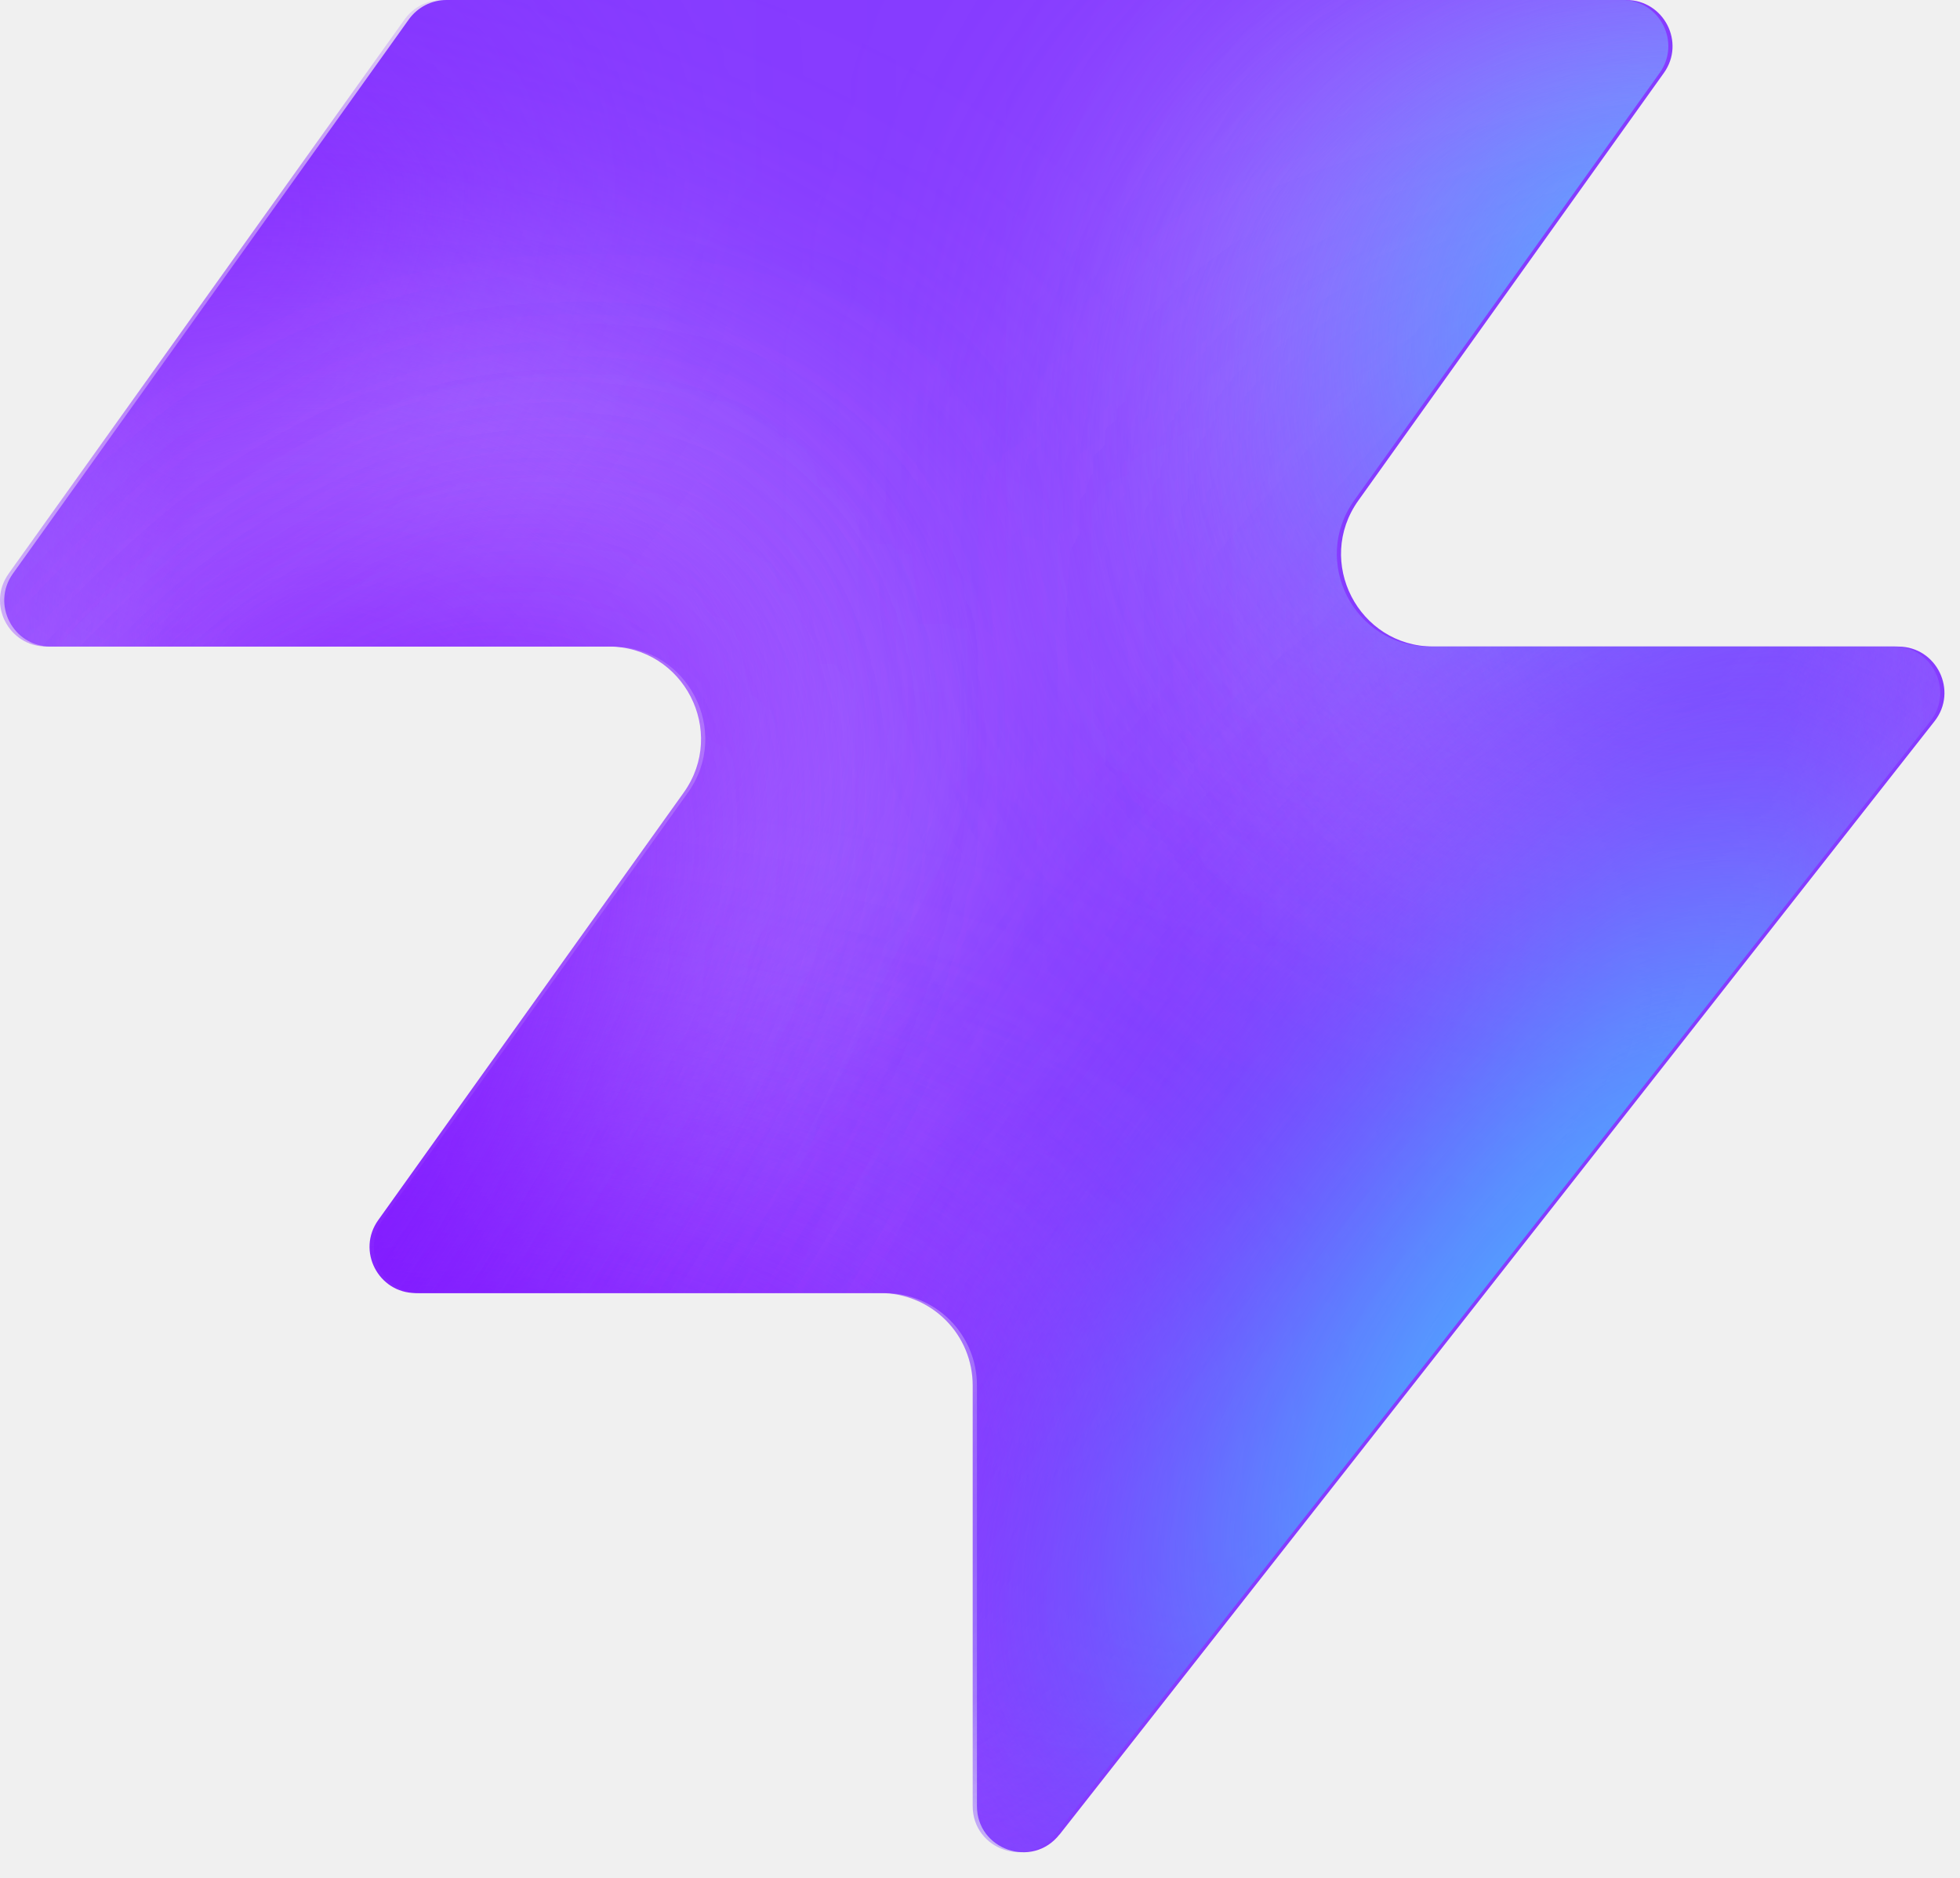
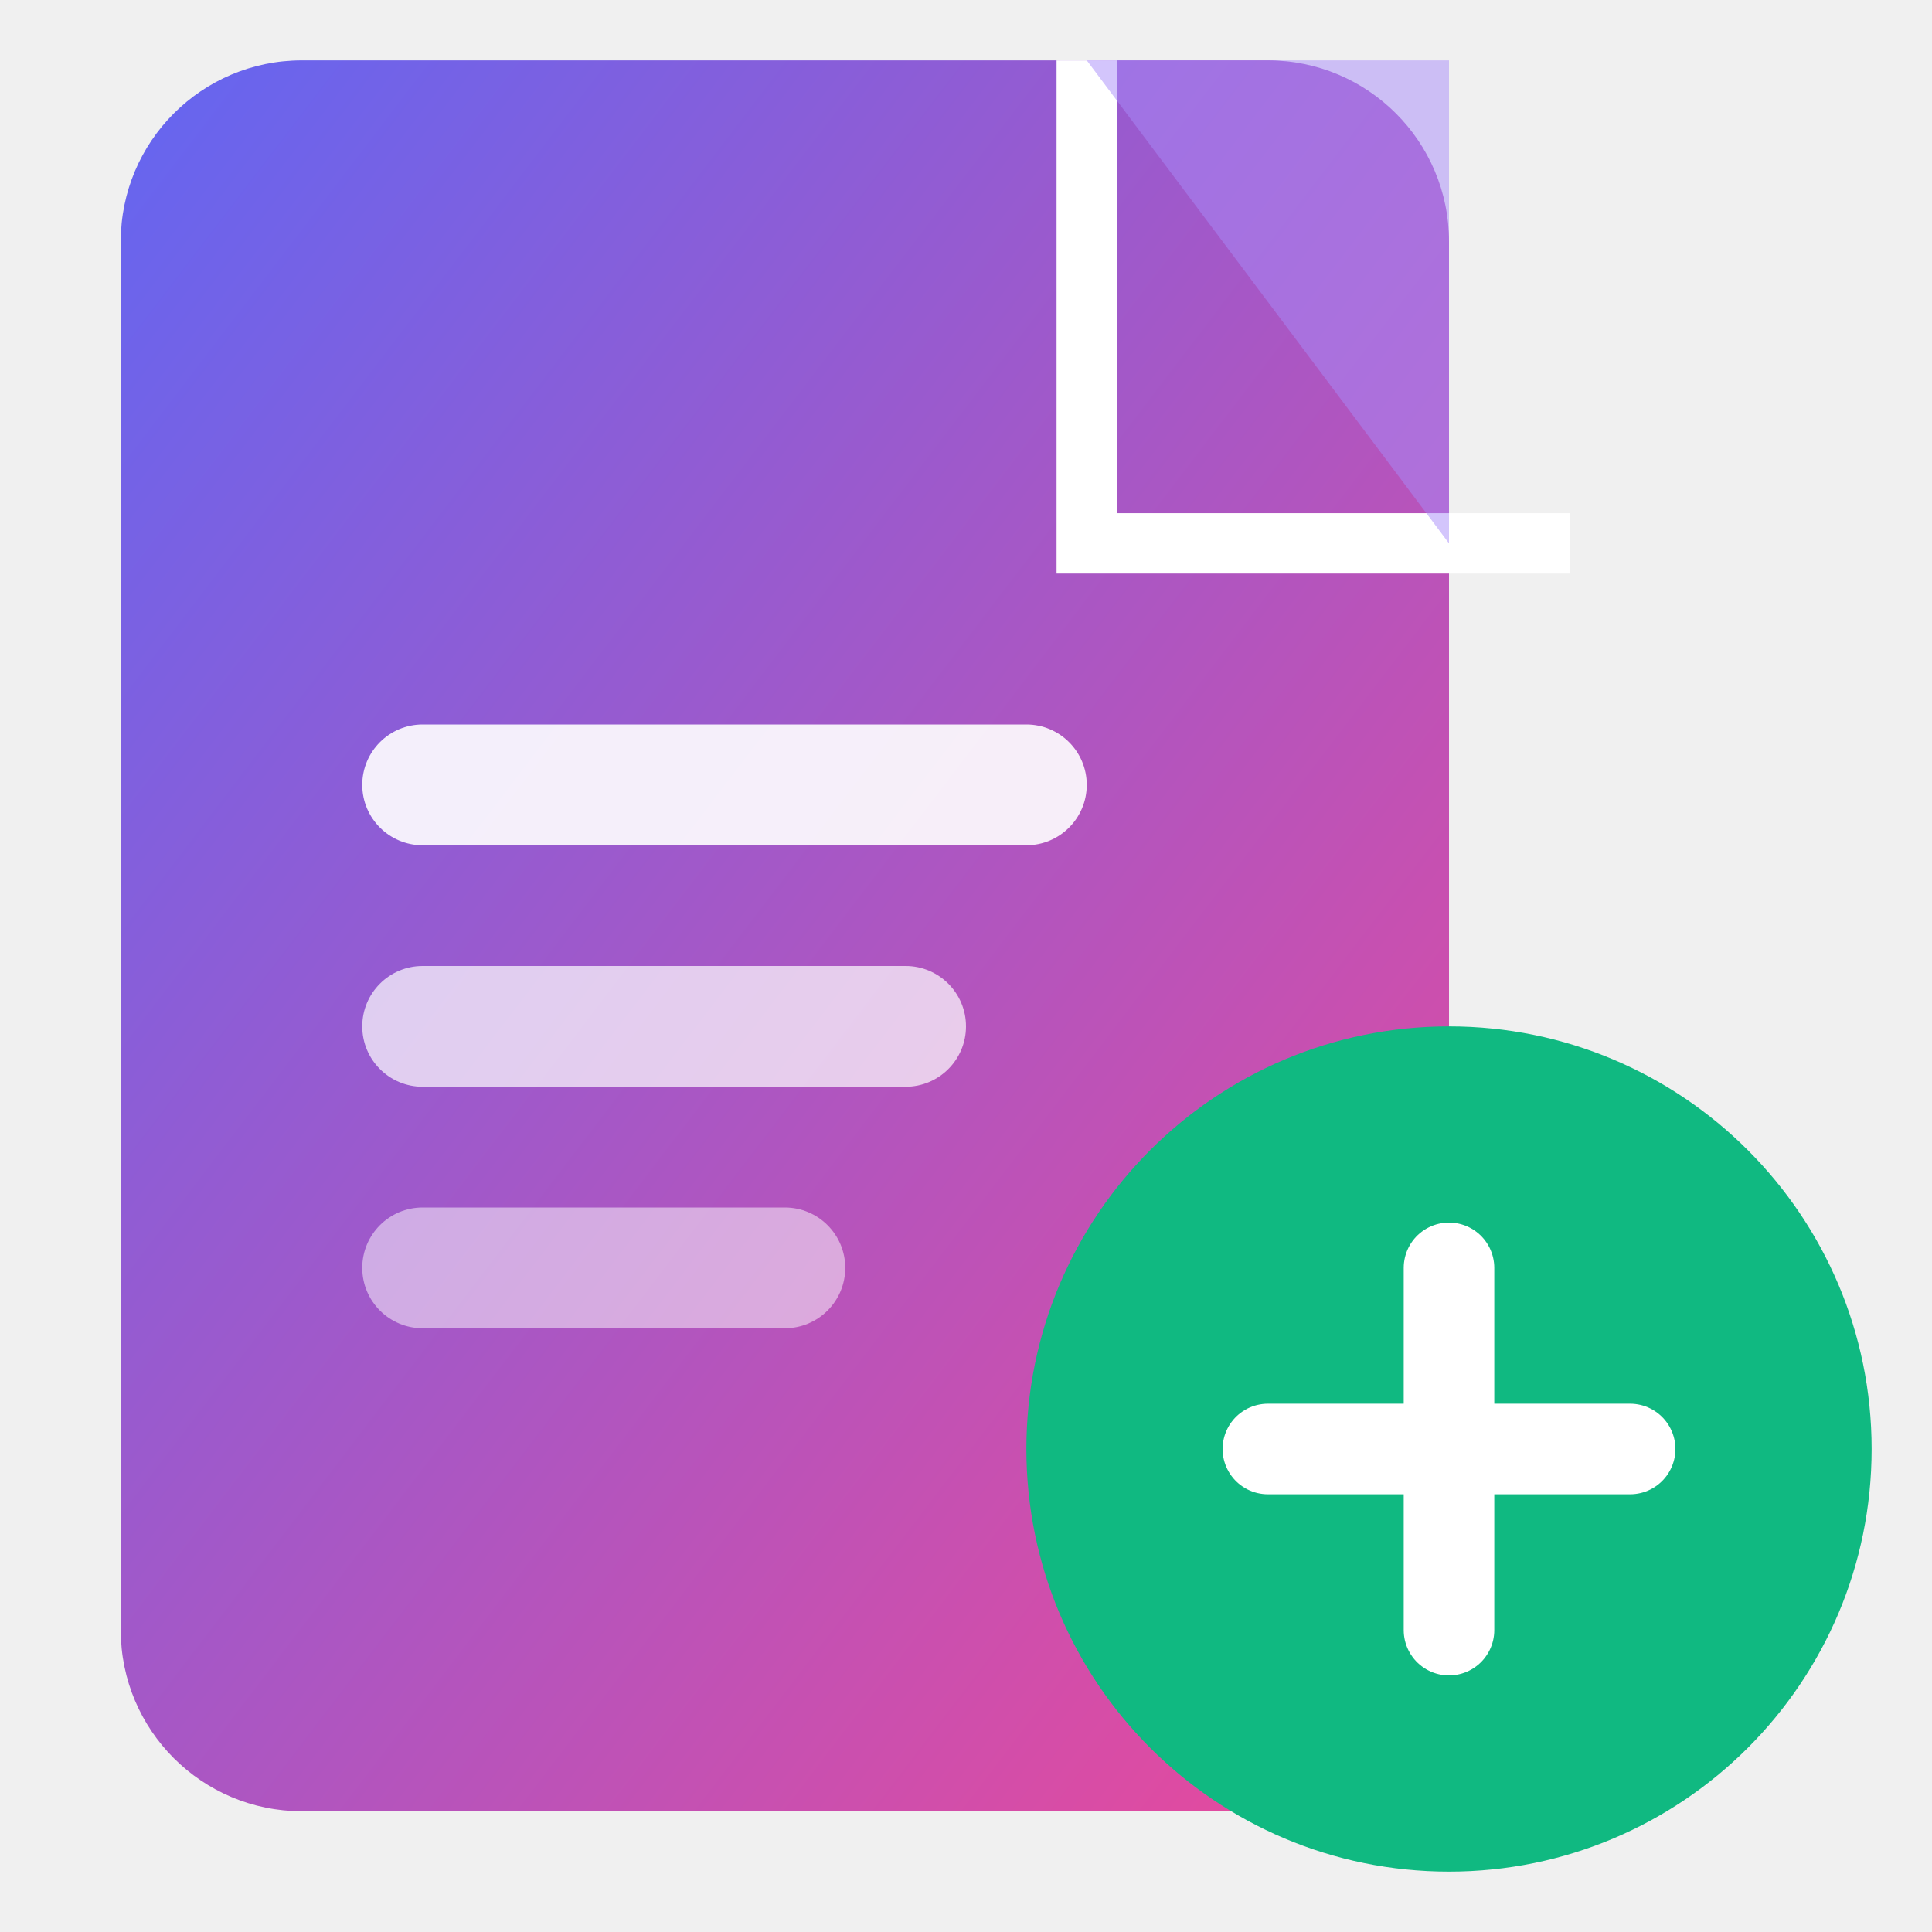
- <svg xmlns="http://www.w3.org/2000/svg" width="48" height="46" fill="none" viewBox="0 0 48 46">
-   <path fill="#863bff" d="M25.946 44.938c-.664.845-2.021.375-2.021-.698V33.937a2.26 2.26 0 0 0-2.262-2.262H10.287c-.92 0-1.456-1.04-.92-1.788l7.48-10.471c1.07-1.497 0-3.578-1.842-3.578H1.237c-.92 0-1.456-1.04-.92-1.788L10.013.474c.214-.297.556-.474.92-.474h28.894c.92 0 1.456 1.04.92 1.788l-7.48 10.471c-1.07 1.498 0 3.579 1.842 3.579h11.377c.943 0 1.473 1.088.89 1.83L25.947 44.94z" style="fill:#863bff;fill:color(display-p3 .525 .23 1);fill-opacity:1" />
-   <mask id="a" width="48" height="46" x="0" y="0" maskUnits="userSpaceOnUse" style="mask-type:alpha">
-     <path fill="#000" d="M25.842 44.938c-.664.844-2.021.375-2.021-.698V33.937a2.26 2.26 0 0 0-2.262-2.262H10.183c-.92 0-1.456-1.04-.92-1.788l7.48-10.471c1.07-1.498 0-3.579-1.842-3.579H1.133c-.92 0-1.456-1.04-.92-1.787L9.91.473c.214-.297.556-.474.92-.474h28.894c.92 0 1.456 1.04.92 1.788l-7.48 10.471c-1.07 1.498 0 3.578 1.842 3.578h11.377c.943 0 1.473 1.088.89 1.832L25.843 44.94z" style="fill:#000;fill-opacity:1" />
-   </mask>
-   <g mask="url(#a)">
-     <g filter="url(#b)">
-       <ellipse cx="5.508" cy="14.704" fill="#ede6ff" rx="5.508" ry="14.704" style="fill:#ede6ff;fill:color(display-p3 .927 .903 1);fill-opacity:1" transform="matrix(.00324 1 1 -.00324 -4.47 31.516)" />
-     </g>
-     <g filter="url(#c)">
-       <ellipse cx="10.399" cy="29.851" fill="#ede6ff" rx="10.399" ry="29.851" style="fill:#ede6ff;fill:color(display-p3 .927 .903 1);fill-opacity:1" transform="matrix(.00324 1 1 -.00324 -39.328 7.883)" />
-     </g>
-     <g filter="url(#d)">
-       <ellipse cx="5.508" cy="30.487" fill="#7e14ff" rx="5.508" ry="30.487" style="fill:#7e14ff;fill:color(display-p3 .492 .077 1);fill-opacity:1" transform="rotate(89.814 -25.913 -14.639)scale(1 -1)" />
-     </g>
-     <g filter="url(#e)">
-       <ellipse cx="5.508" cy="30.599" fill="#7e14ff" rx="5.508" ry="30.599" style="fill:#7e14ff;fill:color(display-p3 .492 .077 1);fill-opacity:1" transform="rotate(89.814 -32.644 -3.334)scale(1 -1)" />
-     </g>
-     <g filter="url(#f)">
-       <ellipse cx="5.508" cy="30.599" fill="#7e14ff" rx="5.508" ry="30.599" style="fill:#7e14ff;fill:color(display-p3 .492 .077 1);fill-opacity:1" transform="matrix(.00324 1 1 -.00324 -34.34 30.47)" />
-     </g>
-     <g filter="url(#g)">
-       <ellipse cx="14.072" cy="22.078" fill="#ede6ff" rx="14.072" ry="22.078" style="fill:#ede6ff;fill:color(display-p3 .927 .903 1);fill-opacity:1" transform="rotate(93.35 24.506 48.493)scale(-1 1)" />
-     </g>
-     <g filter="url(#h)">
-       <ellipse cx="3.47" cy="21.501" fill="#7e14ff" rx="3.47" ry="21.501" style="fill:#7e14ff;fill:color(display-p3 .492 .077 1);fill-opacity:1" transform="rotate(89.009 28.708 47.59)scale(-1 1)" />
-     </g>
-     <g filter="url(#i)">
-       <ellipse cx="3.47" cy="21.501" fill="#7e14ff" rx="3.47" ry="21.501" style="fill:#7e14ff;fill:color(display-p3 .492 .077 1);fill-opacity:1" transform="rotate(89.009 28.708 47.59)scale(-1 1)" />
-     </g>
-     <g filter="url(#j)">
-       <ellipse cx=".387" cy="8.972" fill="#7e14ff" rx="4.407" ry="29.108" style="fill:#7e14ff;fill:color(display-p3 .492 .077 1);fill-opacity:1" transform="rotate(39.51 .387 8.972)" />
-     </g>
-     <g filter="url(#k)">
-       <ellipse cx="47.523" cy="-6.092" fill="#7e14ff" rx="4.407" ry="29.108" style="fill:#7e14ff;fill:color(display-p3 .492 .077 1);fill-opacity:1" transform="rotate(37.892 47.523 -6.092)" />
-     </g>
-     <g filter="url(#l)">
-       <ellipse cx="41.412" cy="6.333" fill="#47bfff" rx="5.971" ry="9.665" style="fill:#47bfff;fill:color(display-p3 .28 .748 1);fill-opacity:1" transform="rotate(37.892 41.412 6.333)" />
-     </g>
-     <g filter="url(#m)">
-       <ellipse cx="-1.879" cy="38.332" fill="#7e14ff" rx="4.407" ry="29.108" style="fill:#7e14ff;fill:color(display-p3 .492 .077 1);fill-opacity:1" transform="rotate(37.892 -1.88 38.332)" />
-     </g>
-     <g filter="url(#n)">
-       <ellipse cx="-1.879" cy="38.332" fill="#7e14ff" rx="4.407" ry="29.108" style="fill:#7e14ff;fill:color(display-p3 .492 .077 1);fill-opacity:1" transform="rotate(37.892 -1.88 38.332)" />
-     </g>
-     <g filter="url(#o)">
-       <ellipse cx="35.651" cy="29.907" fill="#7e14ff" rx="4.407" ry="29.108" style="fill:#7e14ff;fill:color(display-p3 .492 .077 1);fill-opacity:1" transform="rotate(37.892 35.651 29.907)" />
-     </g>
-     <g filter="url(#p)">
-       <ellipse cx="38.418" cy="32.4" fill="#47bfff" rx="5.971" ry="15.297" style="fill:#47bfff;fill:color(display-p3 .28 .748 1);fill-opacity:1" transform="rotate(37.892 38.418 32.4)" />
-     </g>
-   </g>
+ <svg xmlns="http://www.w3.org/2000/svg" viewBox="0 0 64 64">
  <defs>
-     <filter id="b" width="60.045" height="41.654" x="-19.77" y="16.149" color-interpolation-filters="sRGB" filterUnits="userSpaceOnUse">
-       <feFlood flood-opacity="0" result="BackgroundImageFix" />
-       <feBlend in="SourceGraphic" in2="BackgroundImageFix" result="shape" />
-       <feGaussianBlur result="effect1_foregroundBlur_2002_17158" stdDeviation="7.659" />
-     </filter>
-     <filter id="c" width="90.34" height="51.437" x="-54.613" y="-7.533" color-interpolation-filters="sRGB" filterUnits="userSpaceOnUse">
-       <feFlood flood-opacity="0" result="BackgroundImageFix" />
-       <feBlend in="SourceGraphic" in2="BackgroundImageFix" result="shape" />
-       <feGaussianBlur result="effect1_foregroundBlur_2002_17158" stdDeviation="7.659" />
-     </filter>
-     <filter id="d" width="79.355" height="29.4" x="-49.64" y="2.03" color-interpolation-filters="sRGB" filterUnits="userSpaceOnUse">
-       <feFlood flood-opacity="0" result="BackgroundImageFix" />
-       <feBlend in="SourceGraphic" in2="BackgroundImageFix" result="shape" />
-       <feGaussianBlur result="effect1_foregroundBlur_2002_17158" stdDeviation="4.596" />
-     </filter>
-     <filter id="e" width="79.579" height="29.4" x="-45.045" y="20.029" color-interpolation-filters="sRGB" filterUnits="userSpaceOnUse">
-       <feFlood flood-opacity="0" result="BackgroundImageFix" />
-       <feBlend in="SourceGraphic" in2="BackgroundImageFix" result="shape" />
-       <feGaussianBlur result="effect1_foregroundBlur_2002_17158" stdDeviation="4.596" />
-     </filter>
-     <filter id="f" width="79.579" height="29.4" x="-43.513" y="21.178" color-interpolation-filters="sRGB" filterUnits="userSpaceOnUse">
-       <feFlood flood-opacity="0" result="BackgroundImageFix" />
-       <feBlend in="SourceGraphic" in2="BackgroundImageFix" result="shape" />
-       <feGaussianBlur result="effect1_foregroundBlur_2002_17158" stdDeviation="4.596" />
-     </filter>
-     <filter id="g" width="74.749" height="58.852" x="15.756" y="-17.901" color-interpolation-filters="sRGB" filterUnits="userSpaceOnUse">
-       <feFlood flood-opacity="0" result="BackgroundImageFix" />
-       <feBlend in="SourceGraphic" in2="BackgroundImageFix" result="shape" />
-       <feGaussianBlur result="effect1_foregroundBlur_2002_17158" stdDeviation="7.659" />
-     </filter>
-     <filter id="h" width="61.377" height="25.362" x="23.548" y="2.284" color-interpolation-filters="sRGB" filterUnits="userSpaceOnUse">
-       <feFlood flood-opacity="0" result="BackgroundImageFix" />
-       <feBlend in="SourceGraphic" in2="BackgroundImageFix" result="shape" />
-       <feGaussianBlur result="effect1_foregroundBlur_2002_17158" stdDeviation="4.596" />
-     </filter>
-     <filter id="i" width="61.377" height="25.362" x="23.548" y="2.284" color-interpolation-filters="sRGB" filterUnits="userSpaceOnUse">
-       <feFlood flood-opacity="0" result="BackgroundImageFix" />
-       <feBlend in="SourceGraphic" in2="BackgroundImageFix" result="shape" />
-       <feGaussianBlur result="effect1_foregroundBlur_2002_17158" stdDeviation="4.596" />
-     </filter>
-     <filter id="j" width="56.045" height="63.649" x="-27.636" y="-22.853" color-interpolation-filters="sRGB" filterUnits="userSpaceOnUse">
-       <feFlood flood-opacity="0" result="BackgroundImageFix" />
-       <feBlend in="SourceGraphic" in2="BackgroundImageFix" result="shape" />
-       <feGaussianBlur result="effect1_foregroundBlur_2002_17158" stdDeviation="4.596" />
-     </filter>
-     <filter id="k" width="54.814" height="64.646" x="20.116" y="-38.415" color-interpolation-filters="sRGB" filterUnits="userSpaceOnUse">
-       <feFlood flood-opacity="0" result="BackgroundImageFix" />
-       <feBlend in="SourceGraphic" in2="BackgroundImageFix" result="shape" />
-       <feGaussianBlur result="effect1_foregroundBlur_2002_17158" stdDeviation="4.596" />
-     </filter>
-     <filter id="l" width="33.541" height="35.313" x="24.641" y="-11.323" color-interpolation-filters="sRGB" filterUnits="userSpaceOnUse">
-       <feFlood flood-opacity="0" result="BackgroundImageFix" />
-       <feBlend in="SourceGraphic" in2="BackgroundImageFix" result="shape" />
-       <feGaussianBlur result="effect1_foregroundBlur_2002_17158" stdDeviation="4.596" />
-     </filter>
-     <filter id="m" width="54.814" height="64.646" x="-29.286" y="6.009" color-interpolation-filters="sRGB" filterUnits="userSpaceOnUse">
-       <feFlood flood-opacity="0" result="BackgroundImageFix" />
-       <feBlend in="SourceGraphic" in2="BackgroundImageFix" result="shape" />
-       <feGaussianBlur result="effect1_foregroundBlur_2002_17158" stdDeviation="4.596" />
-     </filter>
-     <filter id="n" width="54.814" height="64.646" x="-29.286" y="6.009" color-interpolation-filters="sRGB" filterUnits="userSpaceOnUse">
-       <feFlood flood-opacity="0" result="BackgroundImageFix" />
-       <feBlend in="SourceGraphic" in2="BackgroundImageFix" result="shape" />
-       <feGaussianBlur result="effect1_foregroundBlur_2002_17158" stdDeviation="4.596" />
-     </filter>
-     <filter id="o" width="54.814" height="64.646" x="8.244" y="-2.416" color-interpolation-filters="sRGB" filterUnits="userSpaceOnUse">
-       <feFlood flood-opacity="0" result="BackgroundImageFix" />
-       <feBlend in="SourceGraphic" in2="BackgroundImageFix" result="shape" />
-       <feGaussianBlur result="effect1_foregroundBlur_2002_17158" stdDeviation="4.596" />
-     </filter>
-     <filter id="p" width="39.409" height="43.623" x="18.713" y="10.588" color-interpolation-filters="sRGB" filterUnits="userSpaceOnUse">
-       <feFlood flood-opacity="0" result="BackgroundImageFix" />
-       <feBlend in="SourceGraphic" in2="BackgroundImageFix" result="shape" />
-       <feGaussianBlur result="effect1_foregroundBlur_2002_17158" stdDeviation="4.596" />
-     </filter>
+     <linearGradient id="g" x1="0%" y1="0%" x2="100%" y2="100%">
+       <stop offset="0%" style="stop-color:#6366f1" />
+       <stop offset="100%" style="stop-color:#ec4899" />
+     </linearGradient>
  </defs>
+   <rect x="4" y="2" width="44" height="58" rx="6" fill="url(#g)" />
+   <path d="M36 2v16h16" fill="none" stroke="#fff" stroke-width="2" />
+   <polygon points="48,18 36,2 48,2" fill="#a78bfa" opacity="0.5" />
+   <rect x="12" y="24" width="24" height="4" rx="2" fill="#fff" opacity="0.9" />
+   <rect x="12" y="32" width="20" height="4" rx="2" fill="#fff" opacity="0.7" />
+   <rect x="12" y="40" width="16" height="4" rx="2" fill="#fff" opacity="0.5" />
+   <circle cx="48" cy="48" r="14" fill="#10b981" />
+   <path d="M42 48h12M48 42v12" stroke="#fff" stroke-width="3" stroke-linecap="round" />
</svg>
